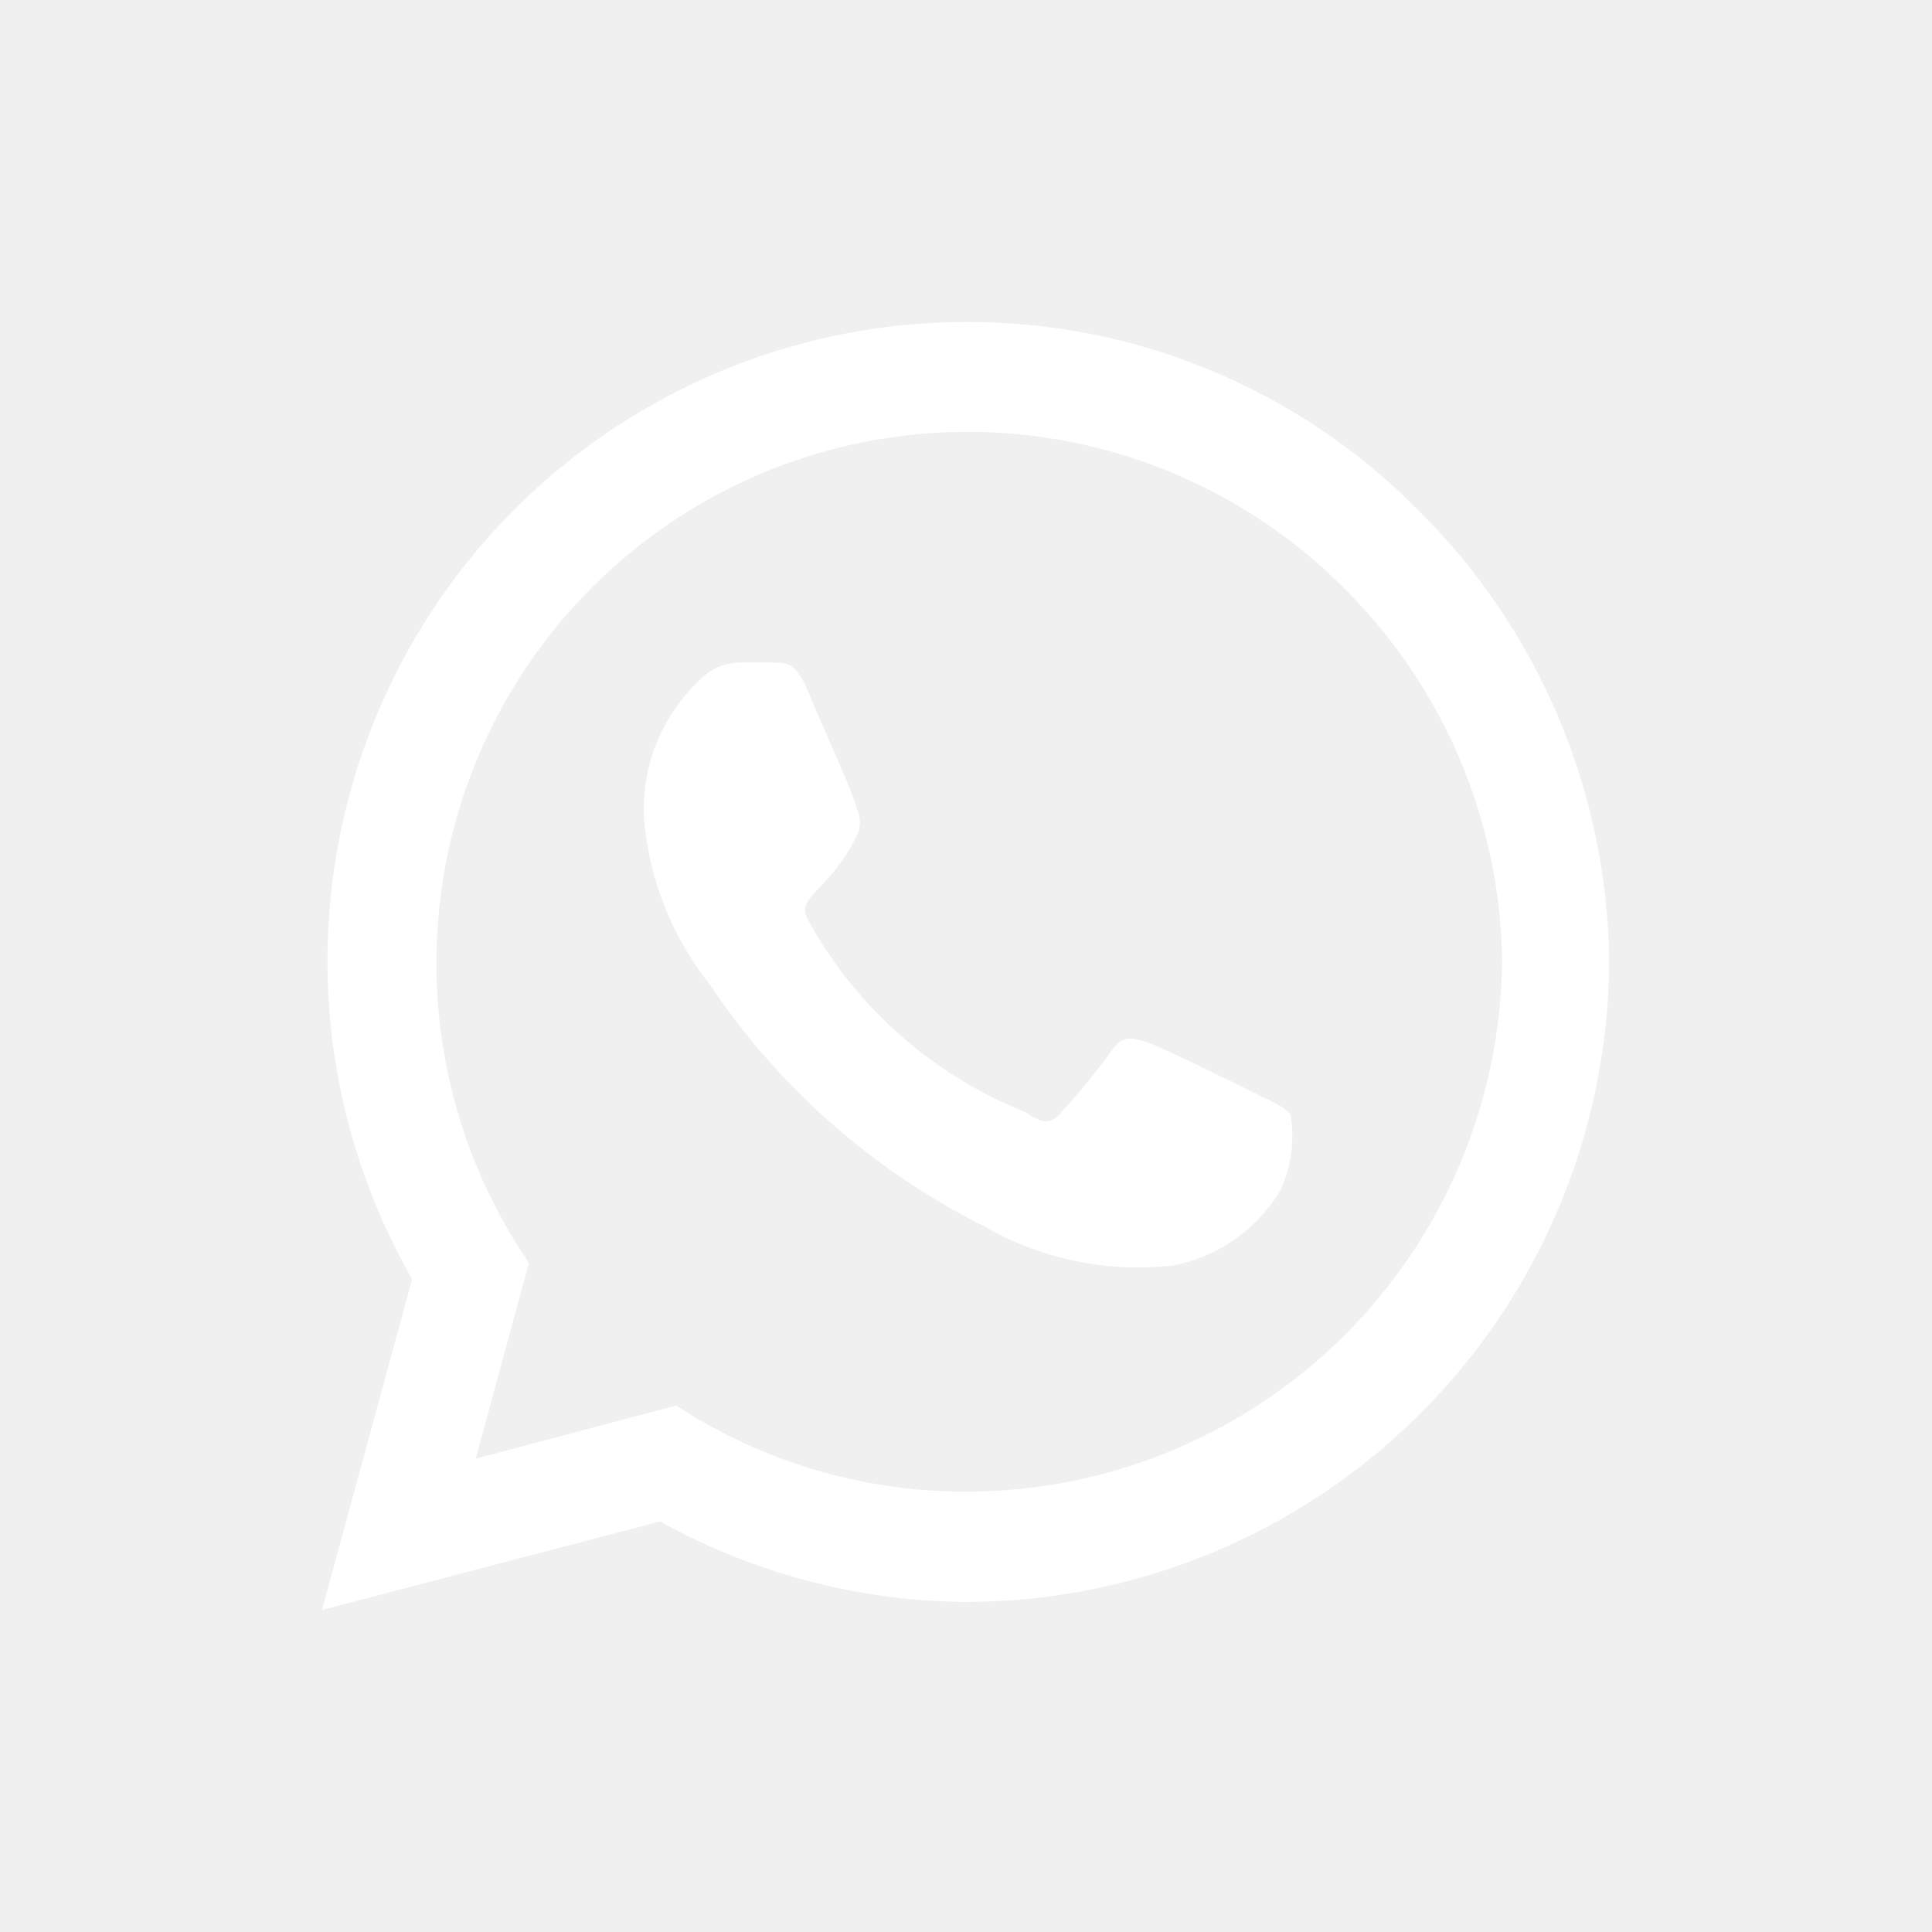
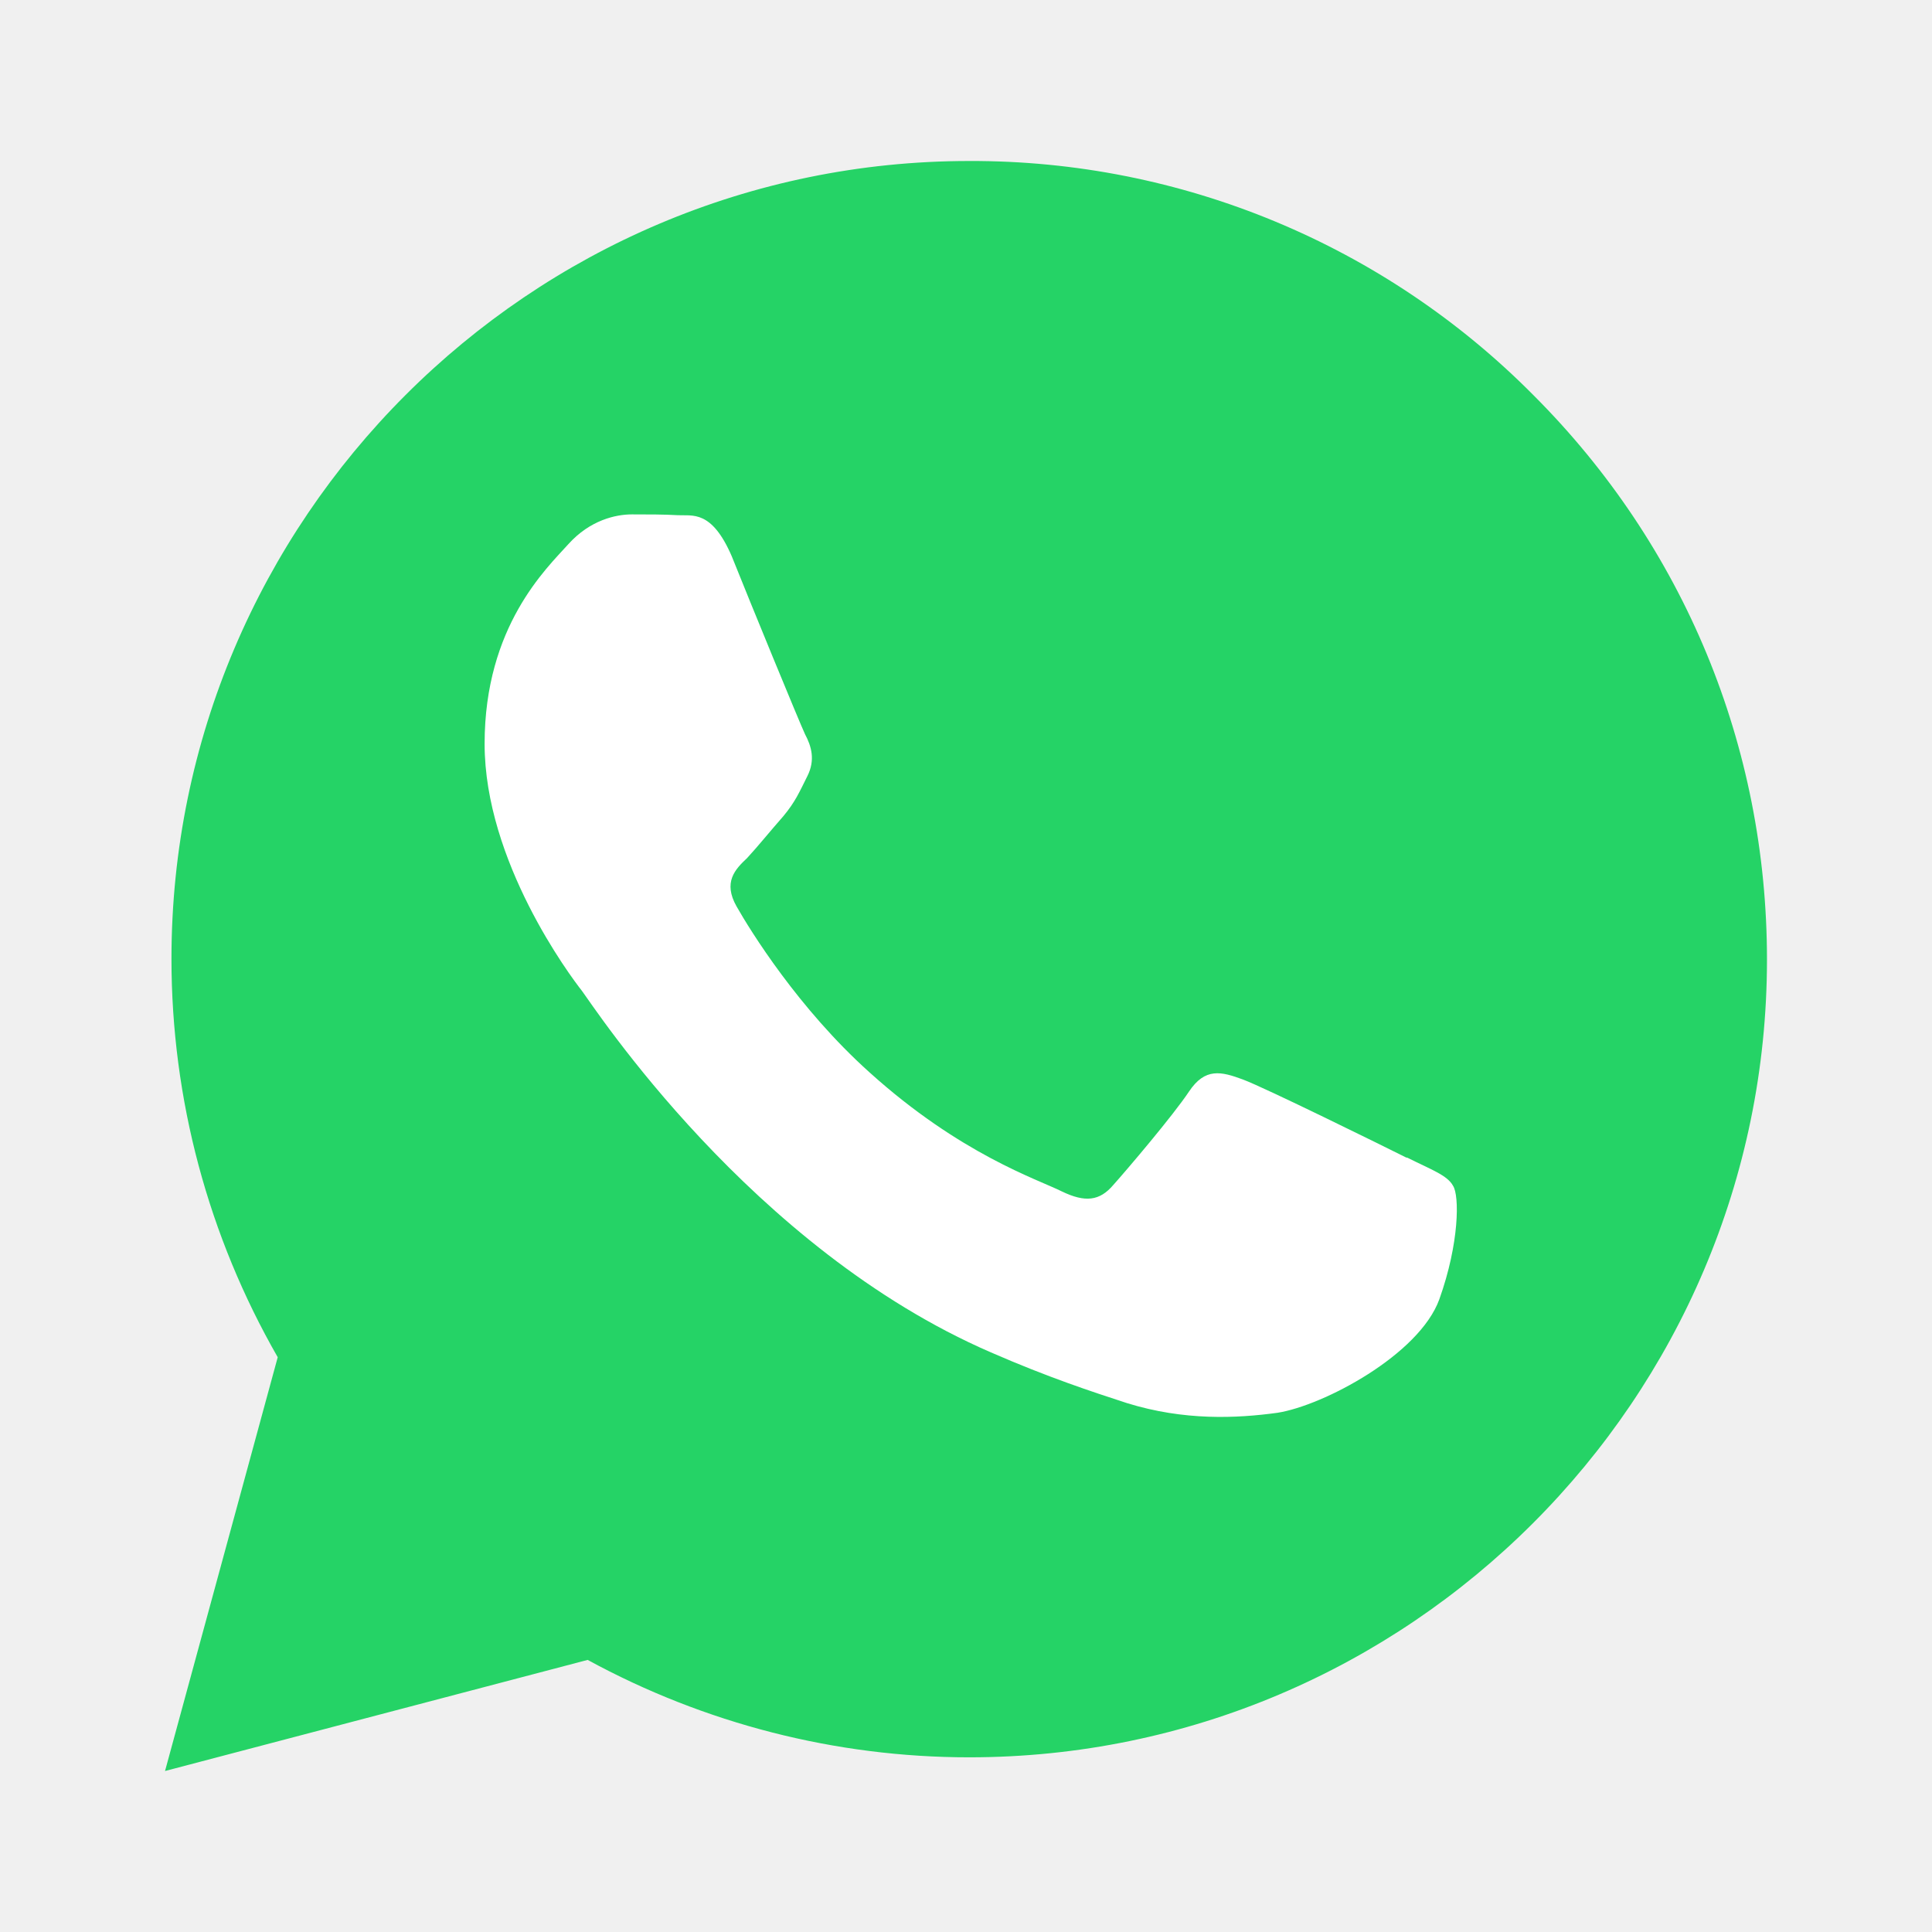
- <svg xmlns="http://www.w3.org/2000/svg" width="800px" height="800px" viewBox="0 0 24 24" fill="none">
-   <path d="M17.6 6.32C16.867 5.581 15.994 4.996 15.033 4.598C14.072 4.199 13.041 3.996 12 4C10.609 4.001 9.242 4.368 8.038 5.064C6.833 5.759 5.832 6.759 5.135 7.963C4.439 9.167 4.07 10.534 4.068 11.925C4.065 13.316 4.428 14.683 5.12 15.89L4 20L8.2 18.9C9.36 19.545 10.663 19.889 11.99 19.9C14.1 19.9 16.124 19.067 17.622 17.582C19.12 16.096 19.971 14.08 19.99 11.97C19.983 10.917 19.768 9.876 19.358 8.907C18.948 7.937 18.351 7.058 17.6 6.32ZM12 18.53C10.818 18.531 9.657 18.213 8.64 17.61L8.4 17.46L5.91 18.12L6.57 15.69L6.41 15.44C5.559 14.067 5.242 12.429 5.518 10.837C5.793 9.245 6.644 7.81 7.907 6.803C9.17 5.796 10.759 5.288 12.372 5.374C13.985 5.46 15.511 6.134 16.66 7.27C17.916 8.498 18.635 10.174 18.66 11.93C18.644 13.686 17.936 15.364 16.688 16.601C15.441 17.837 13.756 18.53 12 18.53ZM15.61 13.59C15.41 13.49 14.44 13.01 14.26 12.95C14.08 12.89 13.94 12.85 13.81 13.05C13.614 13.318 13.404 13.575 13.18 13.82C13.07 13.96 12.95 13.97 12.75 13.82C11.61 13.369 10.66 12.539 10.06 11.47C9.85 11.12 10.26 11.14 10.64 10.39C10.668 10.336 10.683 10.276 10.683 10.215C10.683 10.154 10.668 10.094 10.64 10.04C10.64 9.94 10.19 8.96 10.03 8.57C9.87 8.18 9.71 8.24 9.58 8.23H9.19C9.089 8.232 8.989 8.255 8.898 8.298C8.807 8.341 8.725 8.403 8.66 8.48C8.436 8.698 8.261 8.962 8.147 9.253C8.033 9.545 7.983 9.857 8 10.17C8.063 10.918 8.344 11.631 8.81 12.22C9.662 13.496 10.83 14.529 12.2 15.22C12.918 15.639 13.754 15.815 14.58 15.72C14.855 15.665 15.116 15.553 15.345 15.392C15.574 15.23 15.767 15.021 15.91 14.78C16.043 14.486 16.085 14.158 16.03 13.84C15.94 13.74 15.81 13.69 15.61 13.59Z" fill="#FFFFFF" />
+ <svg xmlns="http://www.w3.org/2000/svg" width="24" height="24" viewBox="0 0 24 24">
+   <path fill="#25D366" d="M12.04 2c-5.46 0-9.91 4.45-9.91 9.91 0 1.75.46 3.45 1.32 4.95L2.05 22l5.25-1.38c1.45.79 3.08 1.21 4.74 1.21 5.46 0 9.91-4.45 9.91-9.91 0-2.65-1.03-5.14-2.9-7.01A9.82 9.82 0 0 0 12.04 2z" />
+   <path fill="#FFFFFF" d="M17.47 14.38c-.3-.15-1.76-.87-2.03-.97-.27-.1-.47-.15-.67.15-.2.3-.77.97-.94 1.16-.17.2-.35.22-.64.08-.3-.15-1.26-.46-2.39-1.48-.88-.79-1.48-1.76-1.65-2.06-.17-.3-.02-.46.13-.6.13-.14.3-.35.45-.52.15-.18.2-.3.3-.5.1-.2.05-.37-.03-.52-.07-.15-.67-1.61-.91-2.21-.25-.58-.49-.5-.67-.51-.17-.01-.37-.01-.57-.01-.2 0-.52.07-.79.37-.27.3-1.04 1.02-1.04 2.48s1.06 2.88 1.21 3.07c.15.2 2.1 3.2 5.08 4.49.71.31 1.26.49 1.69.63.71.22 1.36.19 1.87.12.57-.09 1.76-.72 2.01-1.41.25-.7.25-1.29.17-1.41-.07-.13-.27-.2-.57-.35z" />
</svg>
